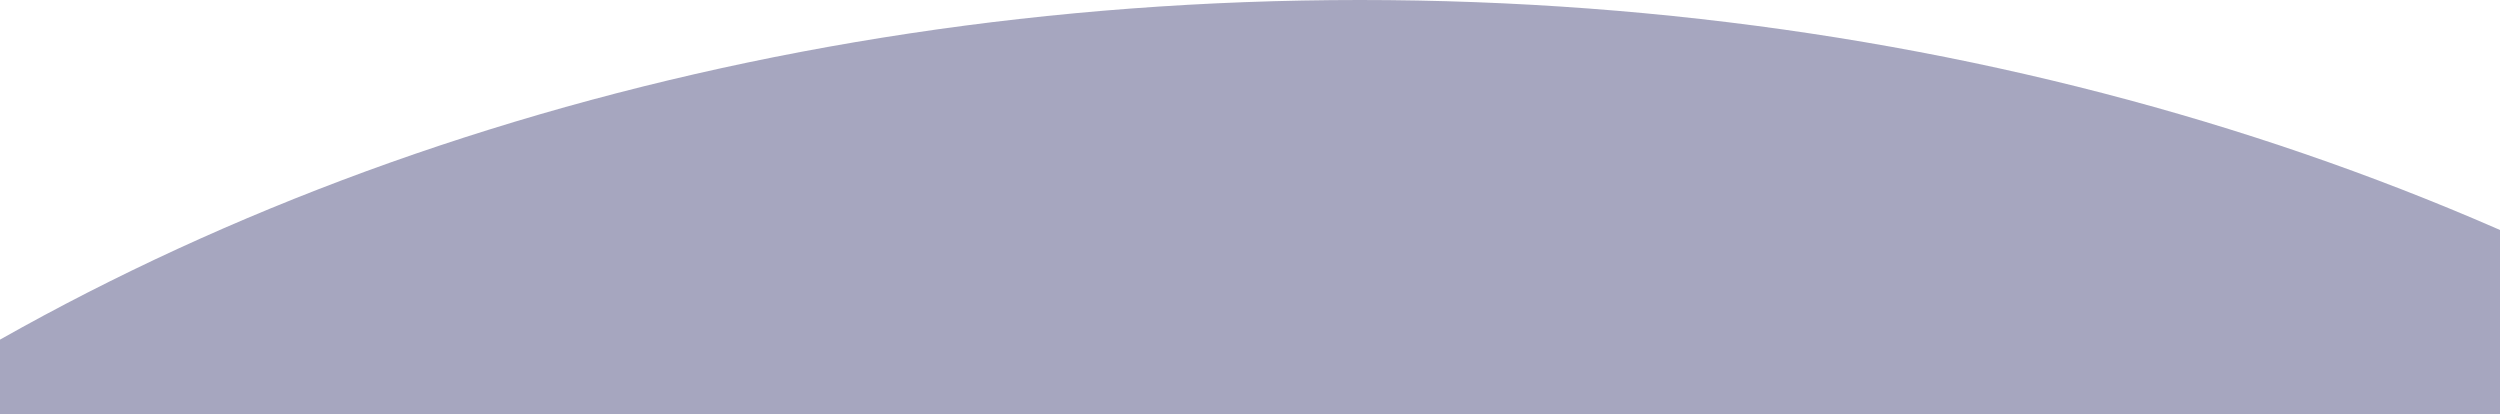
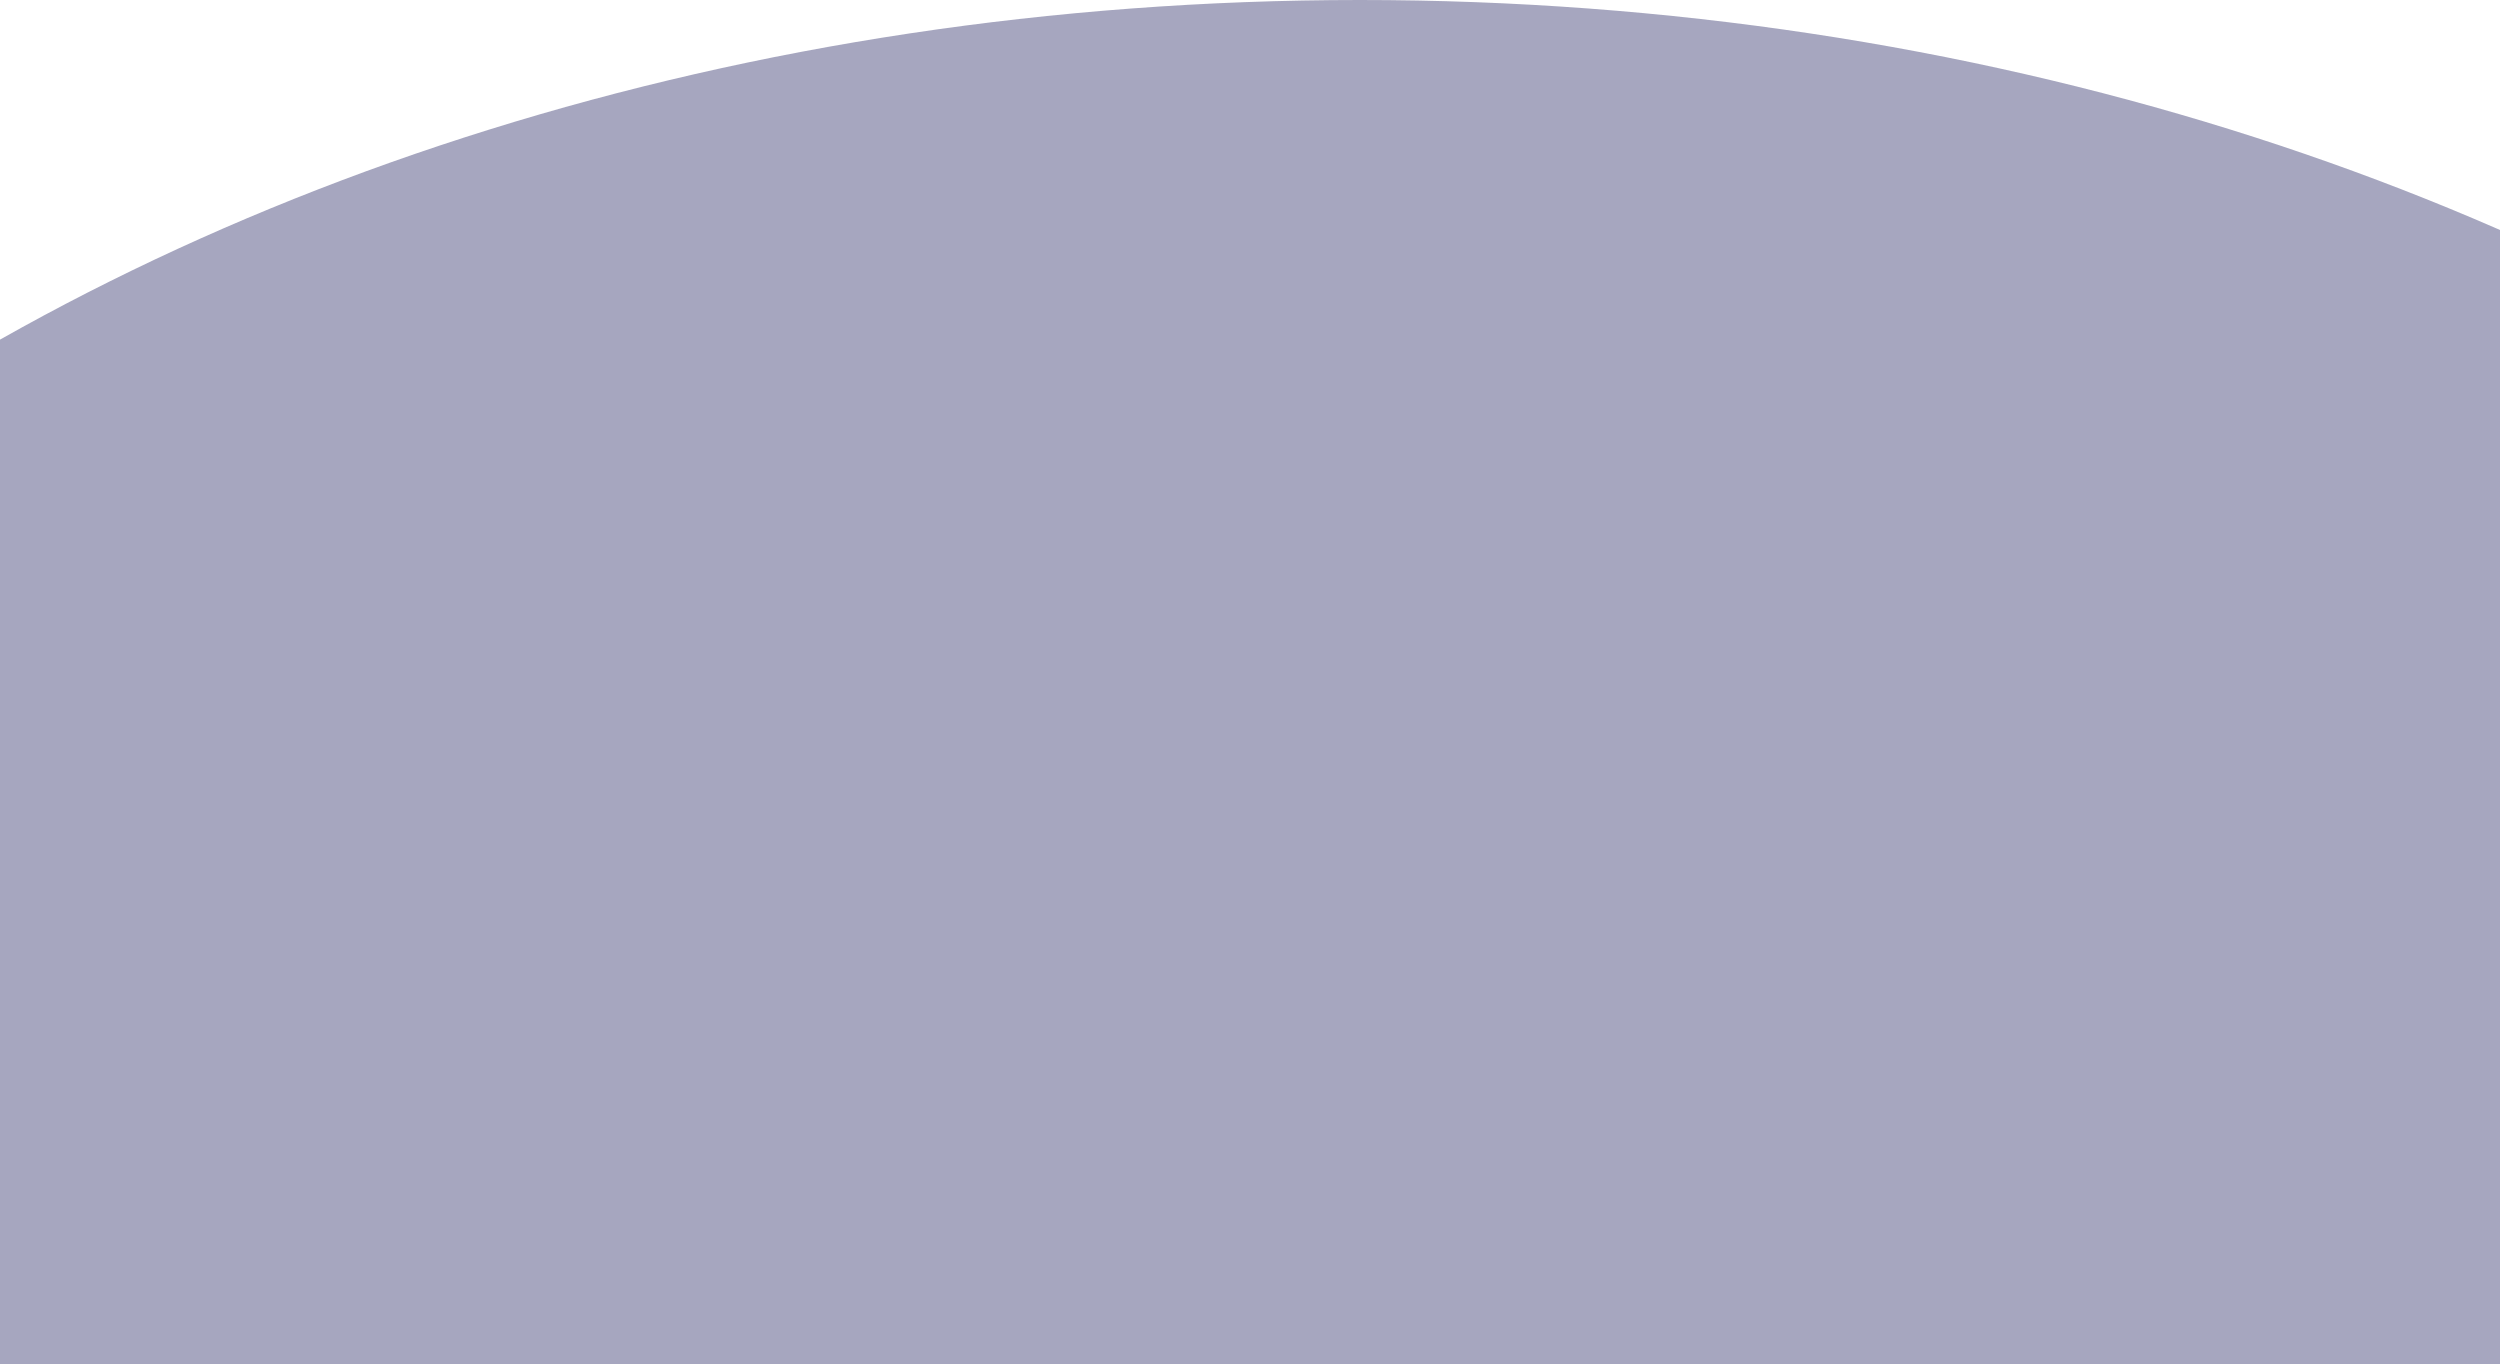
- <svg xmlns="http://www.w3.org/2000/svg" width="1604" height="265" viewBox="0 0 1604 265" fill="none">
+ <svg xmlns="http://www.w3.org/2000/svg" width="1604" height="875" viewBox="0 0 1604 875" fill="none">
  <ellipse cx="872.5" cy="1057" rx="1057" ry="1434.5" transform="rotate(90 872.5 1057)" fill="#21215F" fill-opacity="0.4" />
</svg>
